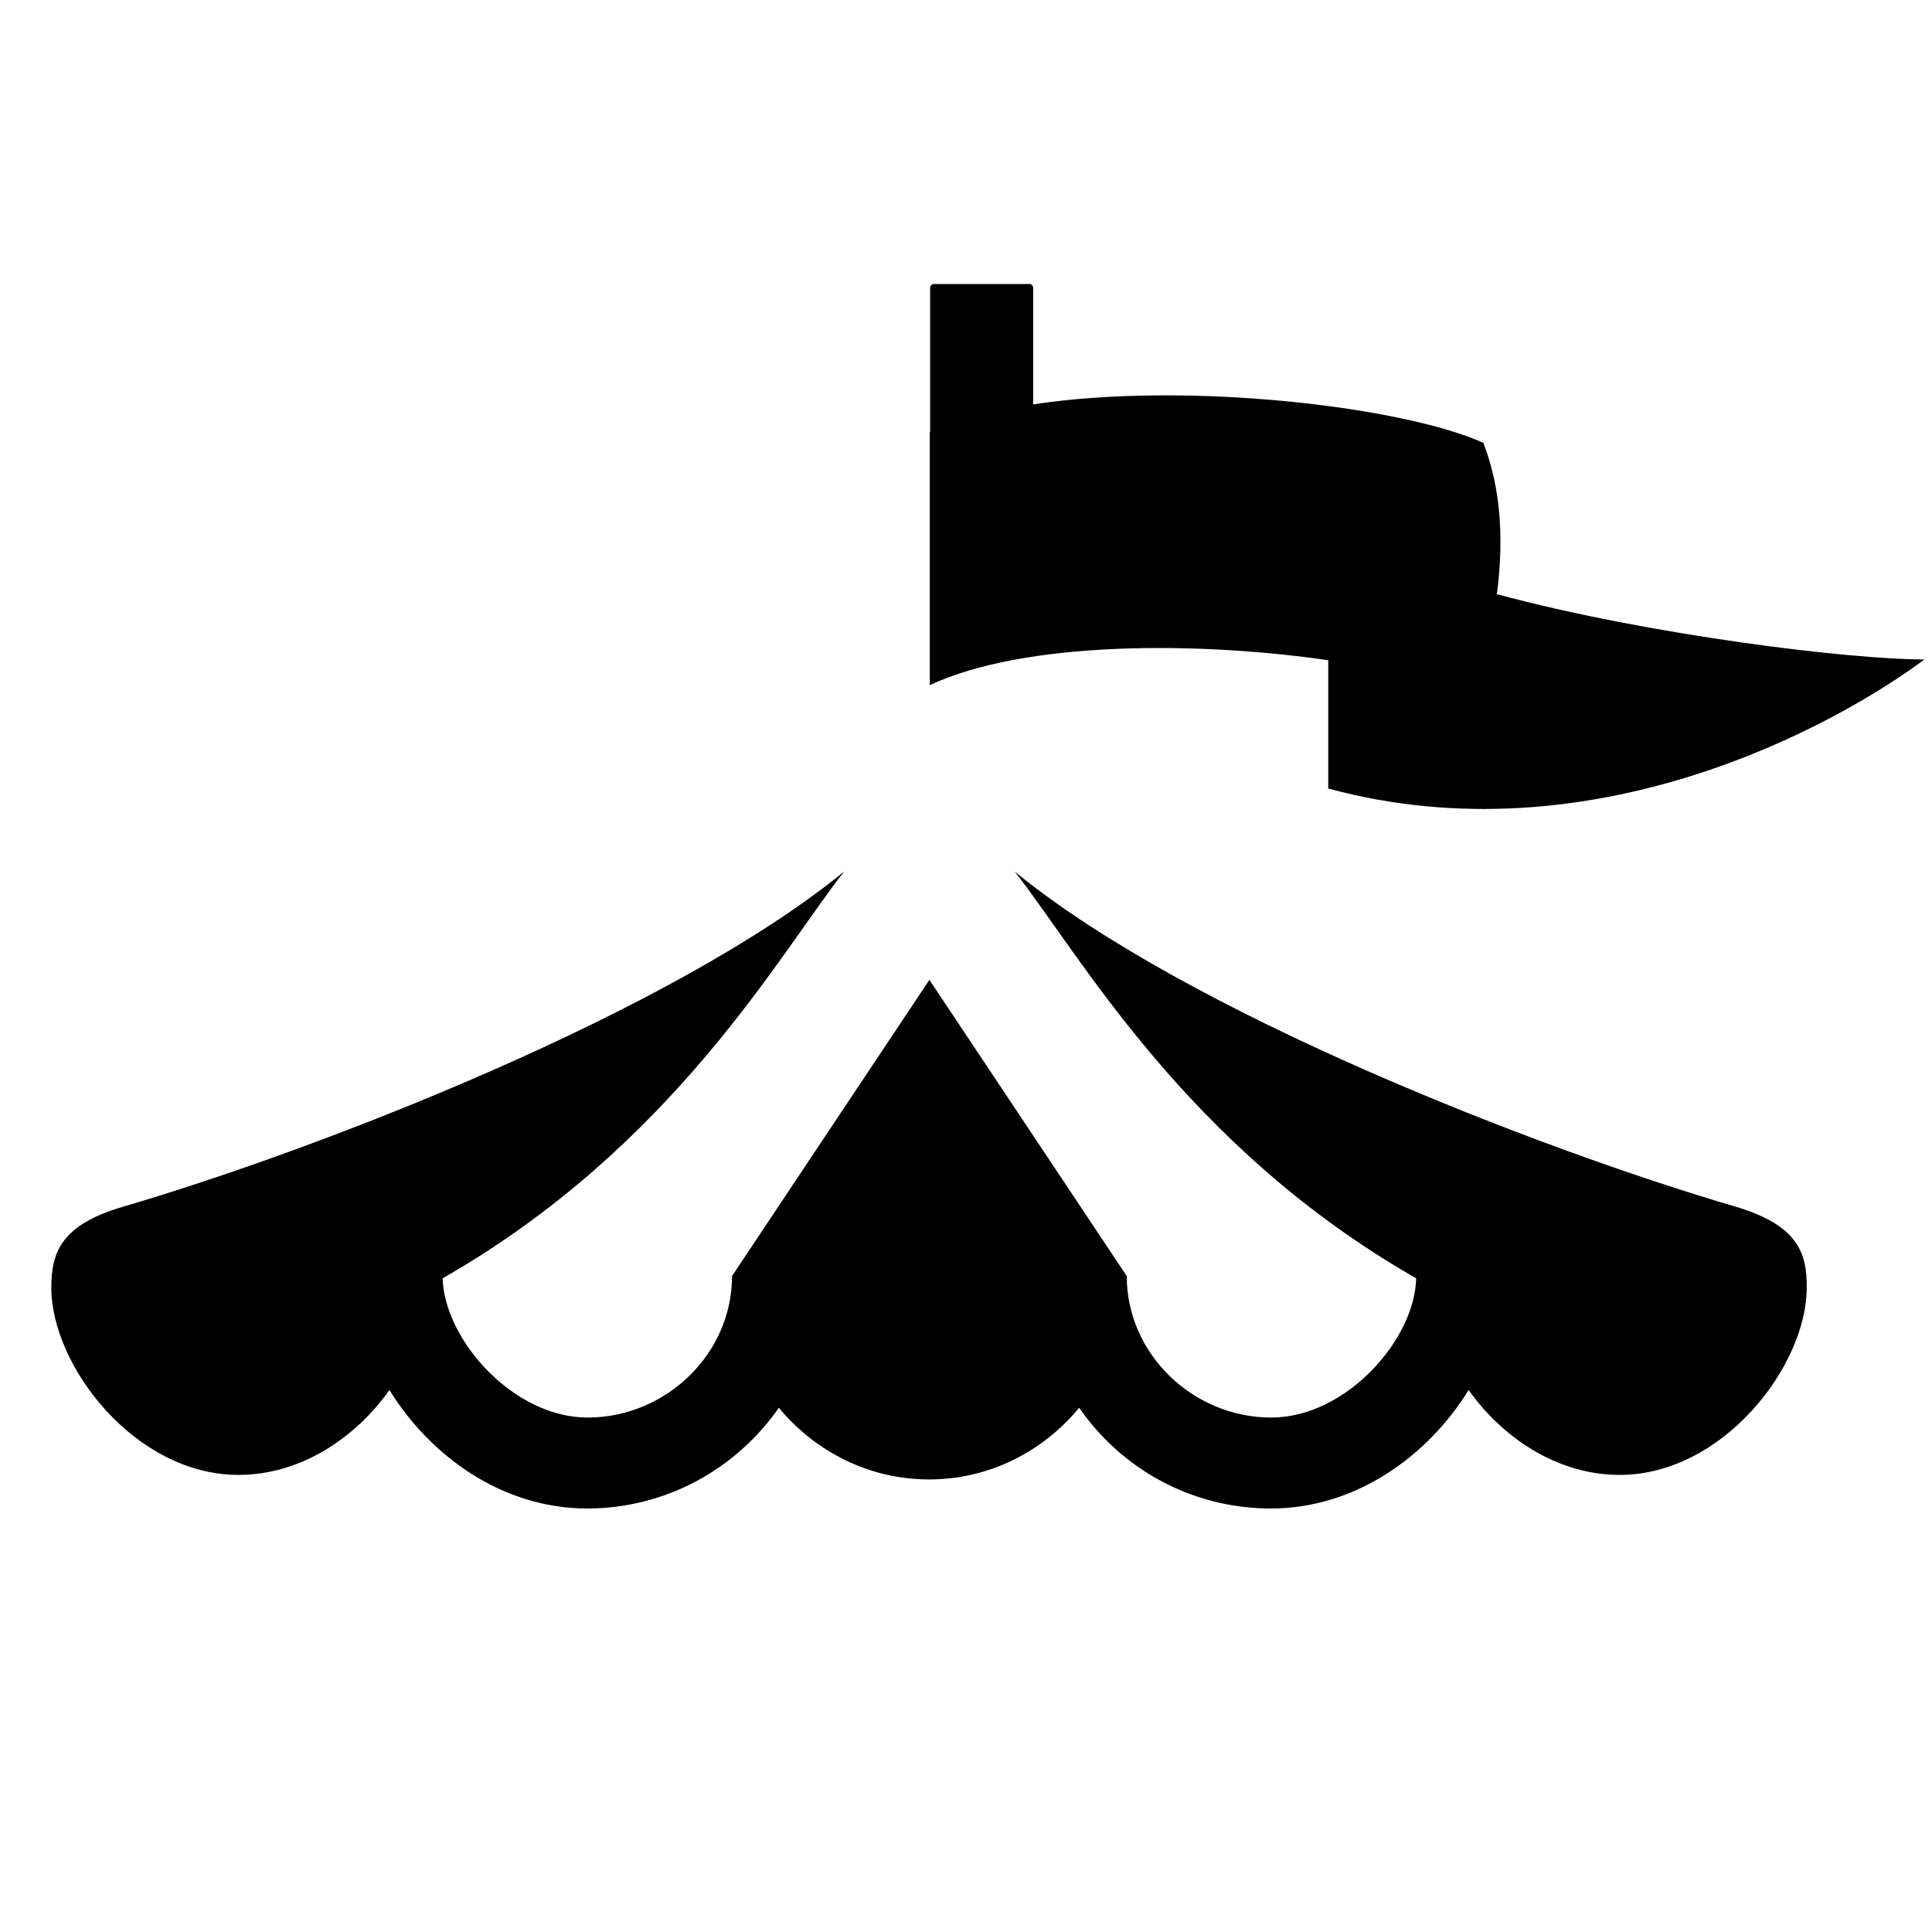
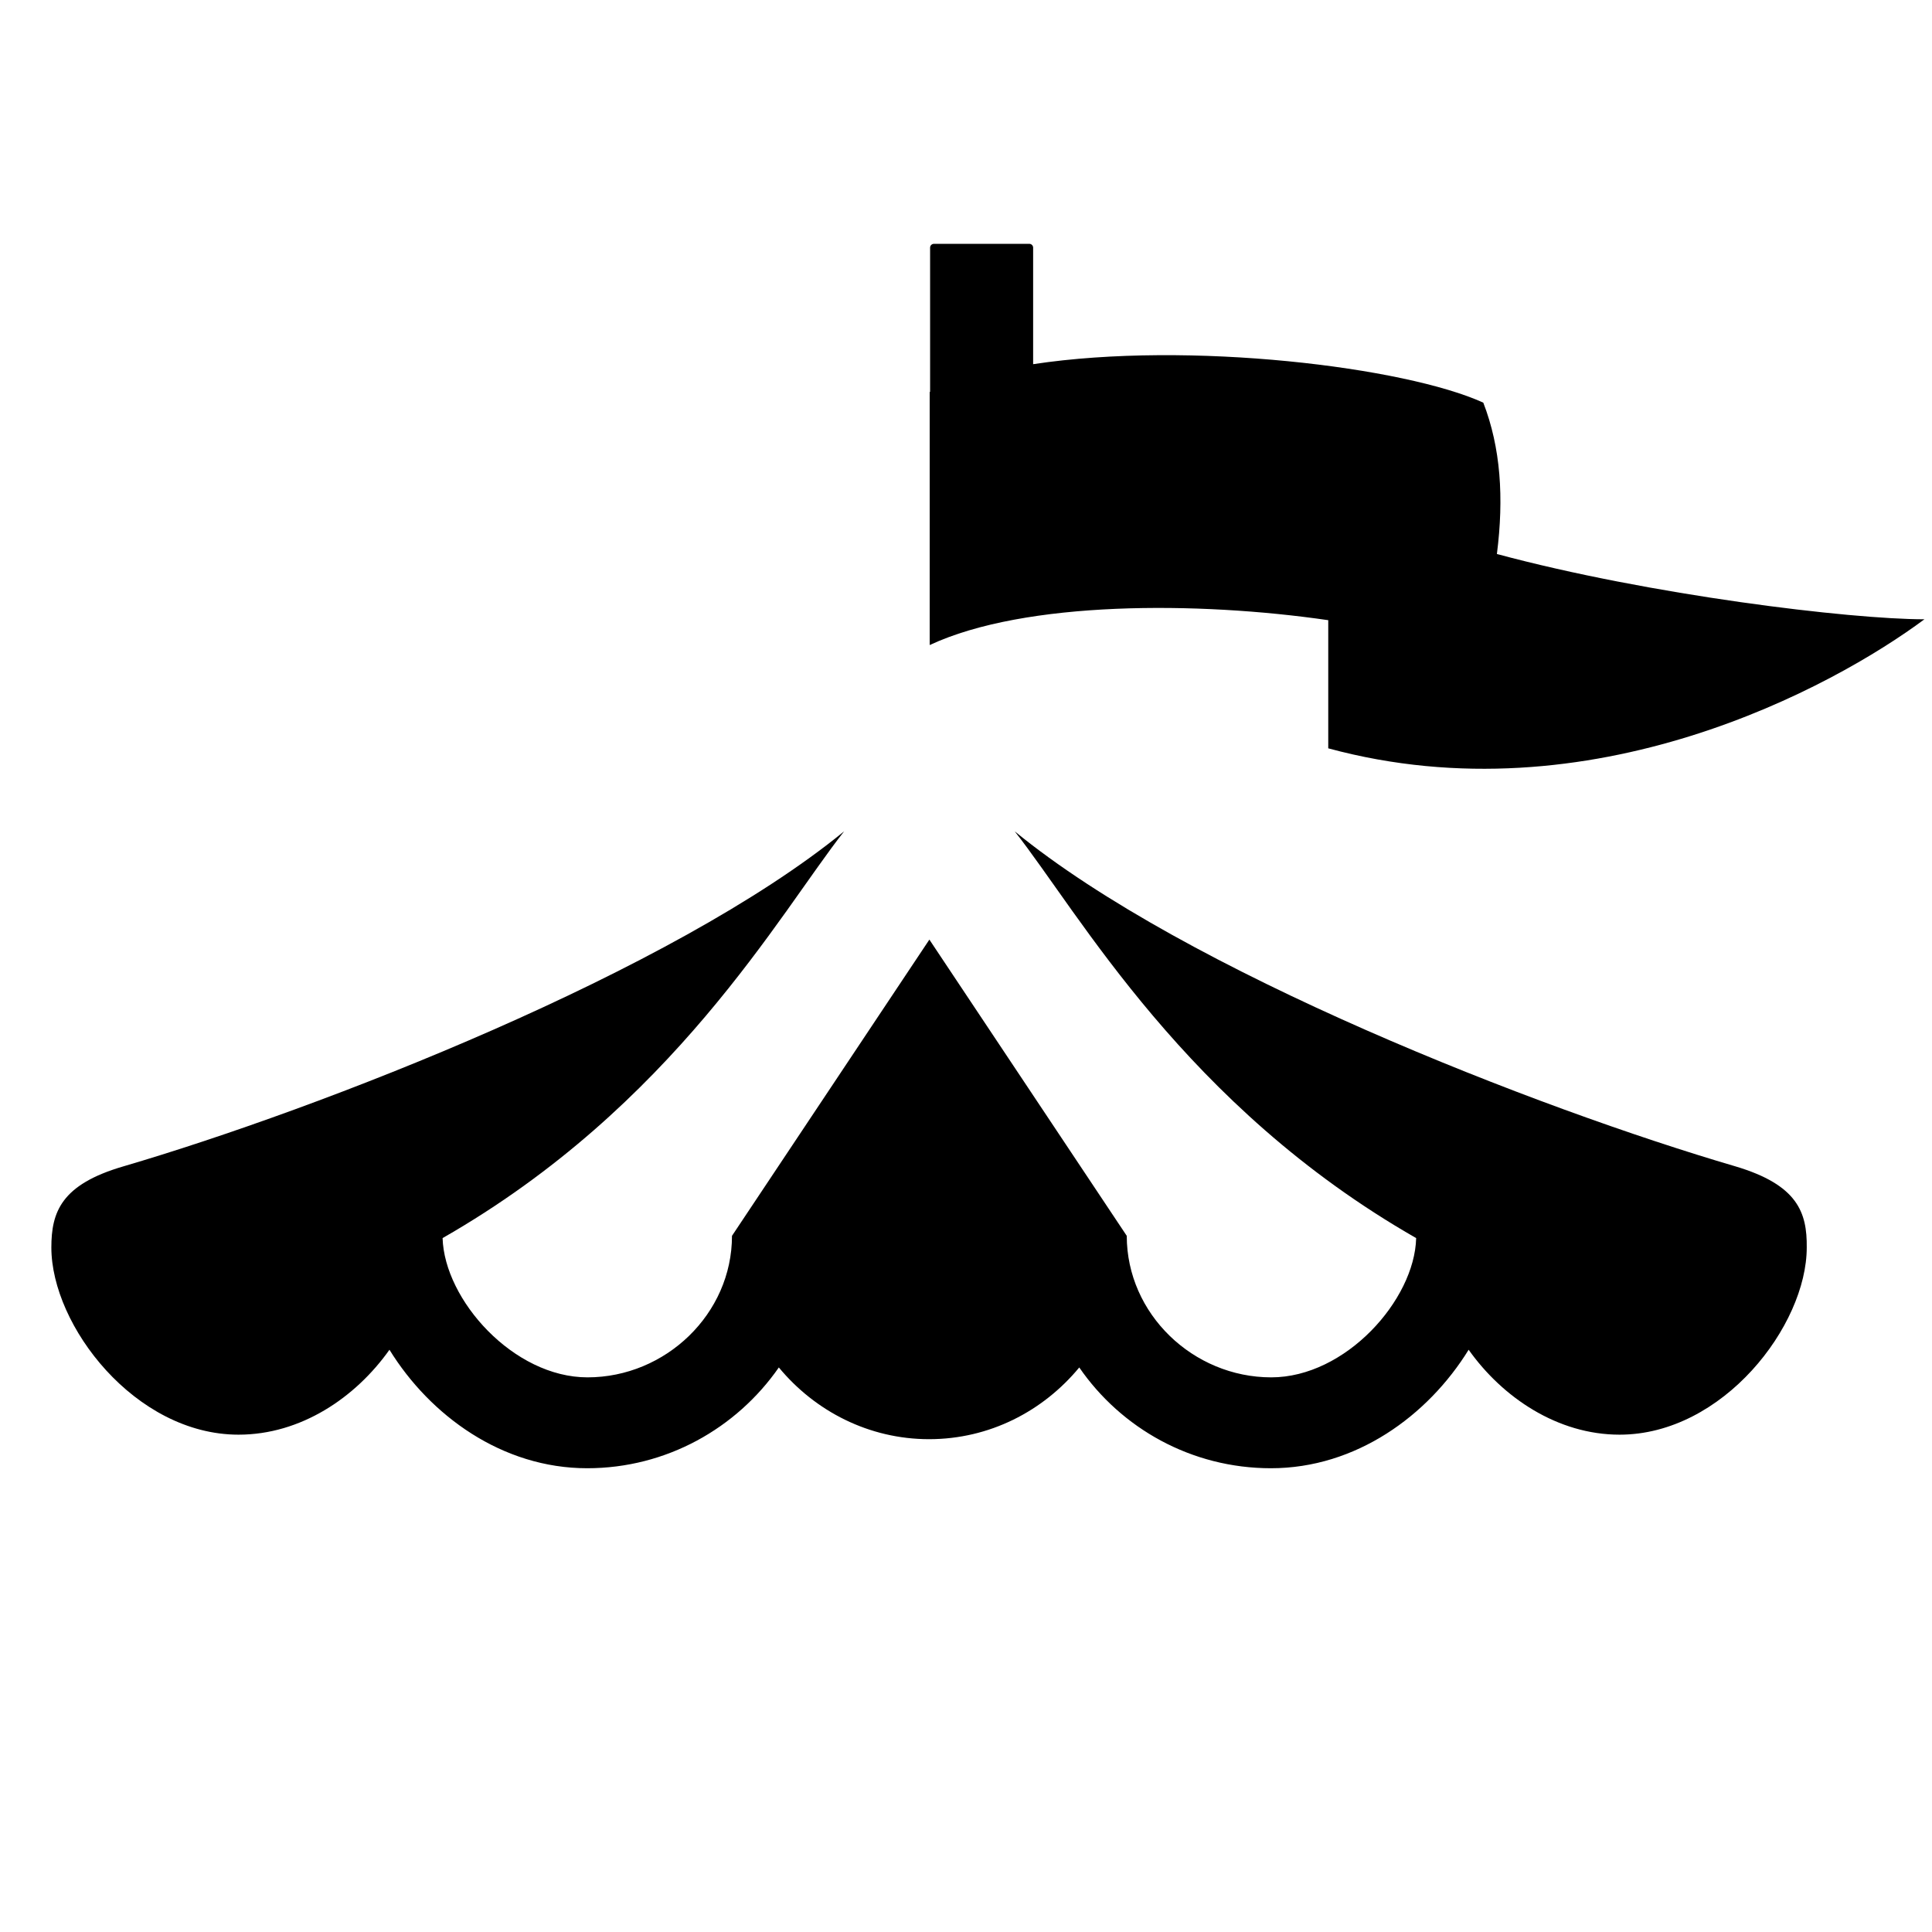
- <svg xmlns="http://www.w3.org/2000/svg" viewBox="0 0 1024 1024">
-   <path d="M919.8 639.533c-104.4-30.6-291.2-103.2-382-177.6 34.4 43.6 90.4 145.6 212.8 215.6-.8 32.8-37.4 73.8-76.8 73.8-41.4 0-76.6-33.6-76.6-75l-104.6-157-104.6 157c0 41.4-35.2 75-76.6 75-39.2 0-75.8-41-76.8-73.8 122.4-70 178.4-171.8 212.8-215.6-91 74.4-277.8 147-382 177.6-33 9.6-38.2 24.2-38.2 43 0 41.4 44.4 99.2 99.2 99.2 33 0 62-19.6 80-45 21.6 35 59.8 62.8 104.8 62.8 42 0 79.2-21.2 101.6-53.4 19.2 23.2 47.8 38 79.6 38 32 0 60.4-14.8 79.6-38 22.2 32.2 59.4 53.4 101.6 53.4 45 0 83.2-27.8 104.8-62.8 18 25.4 47.2 45 80 45 54.8 0 99.2-57.8 99.2-99.2.2-18.6-4.8-33.2-37.8-43zM704 349.933v68c139.4 37.8 267.8-32.6 316-68.4-39.4 0-145.6-12.8-226.6-34.6 3.8-29.8 2-56.4-7.2-80.2-41.2-18.8-155.6-33-238.6-20.4v-61.8c0-1-.8-2-2-2H495c-1 0-2 .8-2 2v76.4s-.2 0-.2.2v134c50.6-23.6 142.2-23.2 211.2-13.2z" />
+ <svg xmlns="http://www.w3.org/2000/svg" version="1.1" width="24" height="24" viewBox="0 0 24 24">
+   <path d="M21.558 14.489c-2.447-0.717-6.825-2.419-8.953-4.162 0.806 1.022 2.119 3.412 4.987 5.053-0.019 0.769-0.877 1.73-1.8 1.73-0.97 0-1.795-0.788-1.795-1.758l-2.452-3.68-2.452 3.68c0 0.97-0.825 1.758-1.795 1.758-0.919 0-1.777-0.961-1.8-1.73 2.869-1.641 4.181-4.027 4.988-5.053-2.133 1.744-6.511 3.445-8.953 4.162-0.773 0.225-0.895 0.567-0.895 1.008 0 0.97 1.041 2.325 2.325 2.325 0.773 0 1.453-0.459 1.875-1.055 0.506 0.82 1.402 1.472 2.456 1.472 0.984 0 1.856-0.497 2.381-1.252 0.45 0.544 1.12 0.891 1.866 0.891 0.75 0 1.416-0.347 1.866-0.891 0.52 0.755 1.392 1.252 2.381 1.252 1.055 0 1.95-0.652 2.456-1.472 0.422 0.595 1.106 1.055 1.875 1.055 1.284 0 2.325-1.355 2.325-2.325 0.005-0.436-0.113-0.778-0.886-1.008z" />
+   <path d="M16.5 7.702c0 0.731 0 1.289 0 1.594 3.267 0.886 6.277-0.764 7.406-1.603-0.923 0-3.413-0.3-5.311-0.811 0.089-0.698 0.047-1.322-0.169-1.88-0.966-0.441-3.647-0.773-5.592-0.478v-1.448c0-0.023-0.019-0.047-0.047-0.047h-1.186c-0.023 0-0.047 0.019-0.047 0.047v1.791c0 0-0.005 0-0.005 0.005v3.141c1.186-0.553 3.333-0.544 4.95-0.309z" />
</svg>
